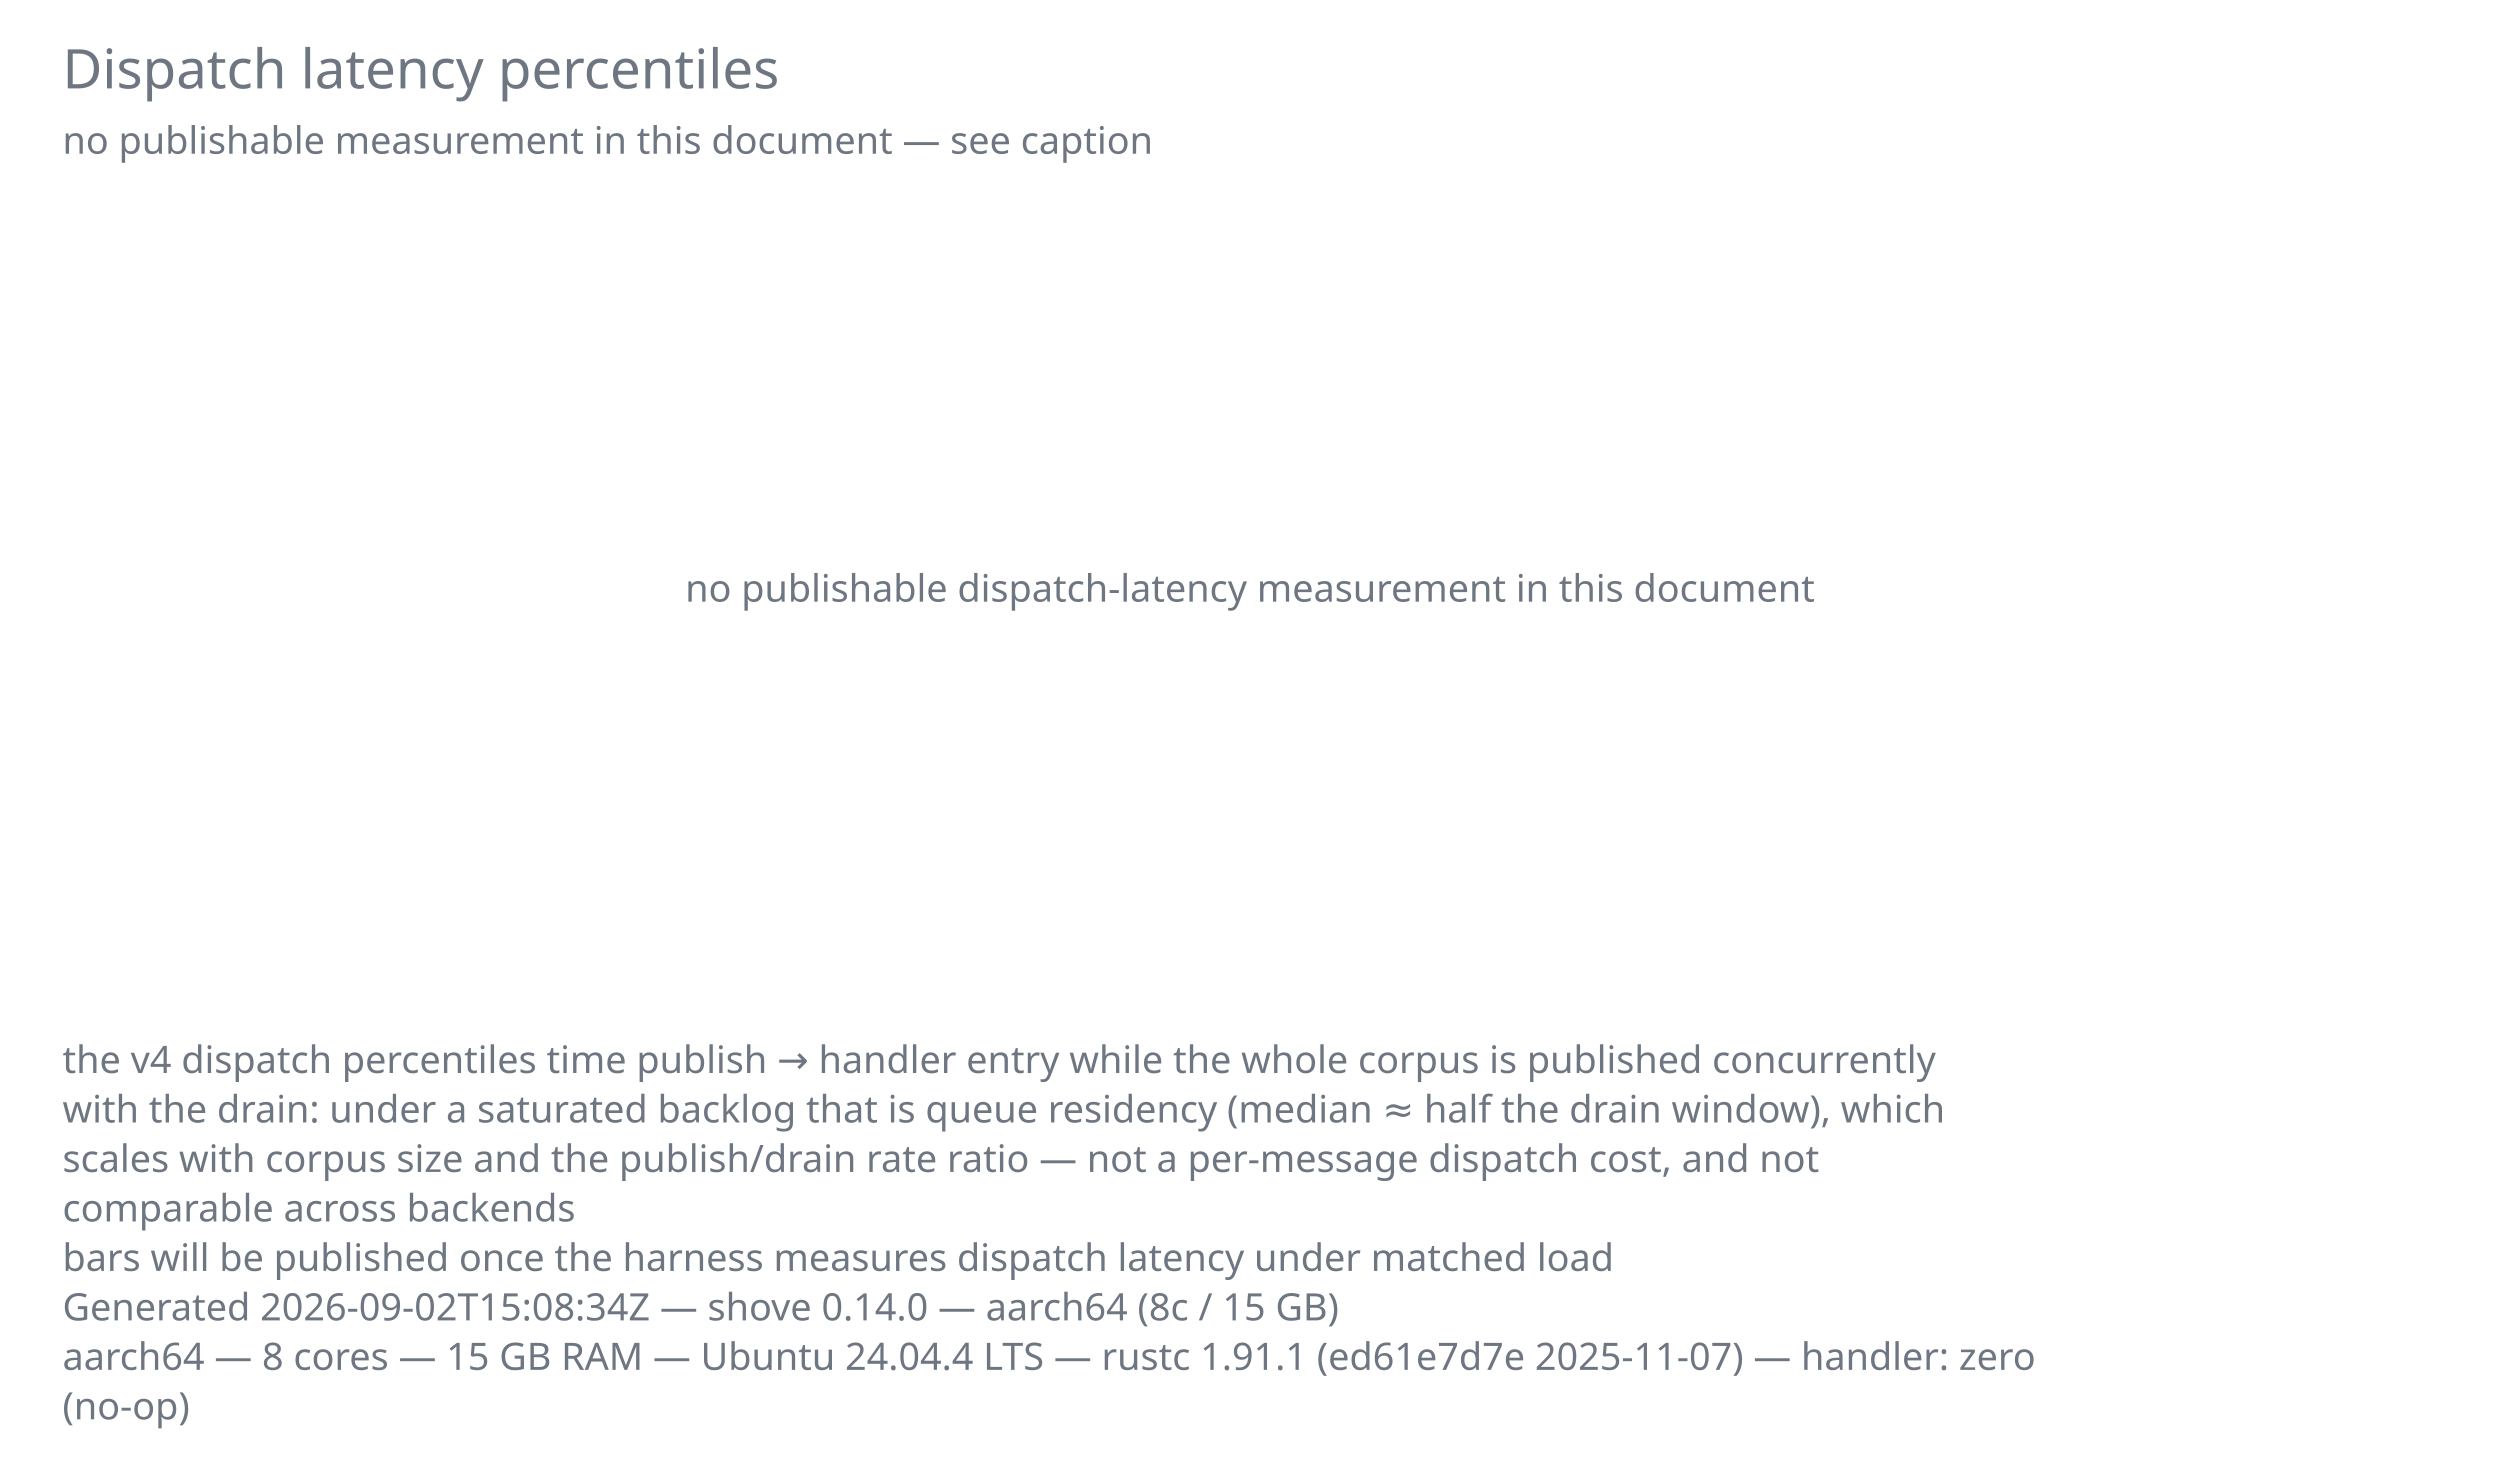
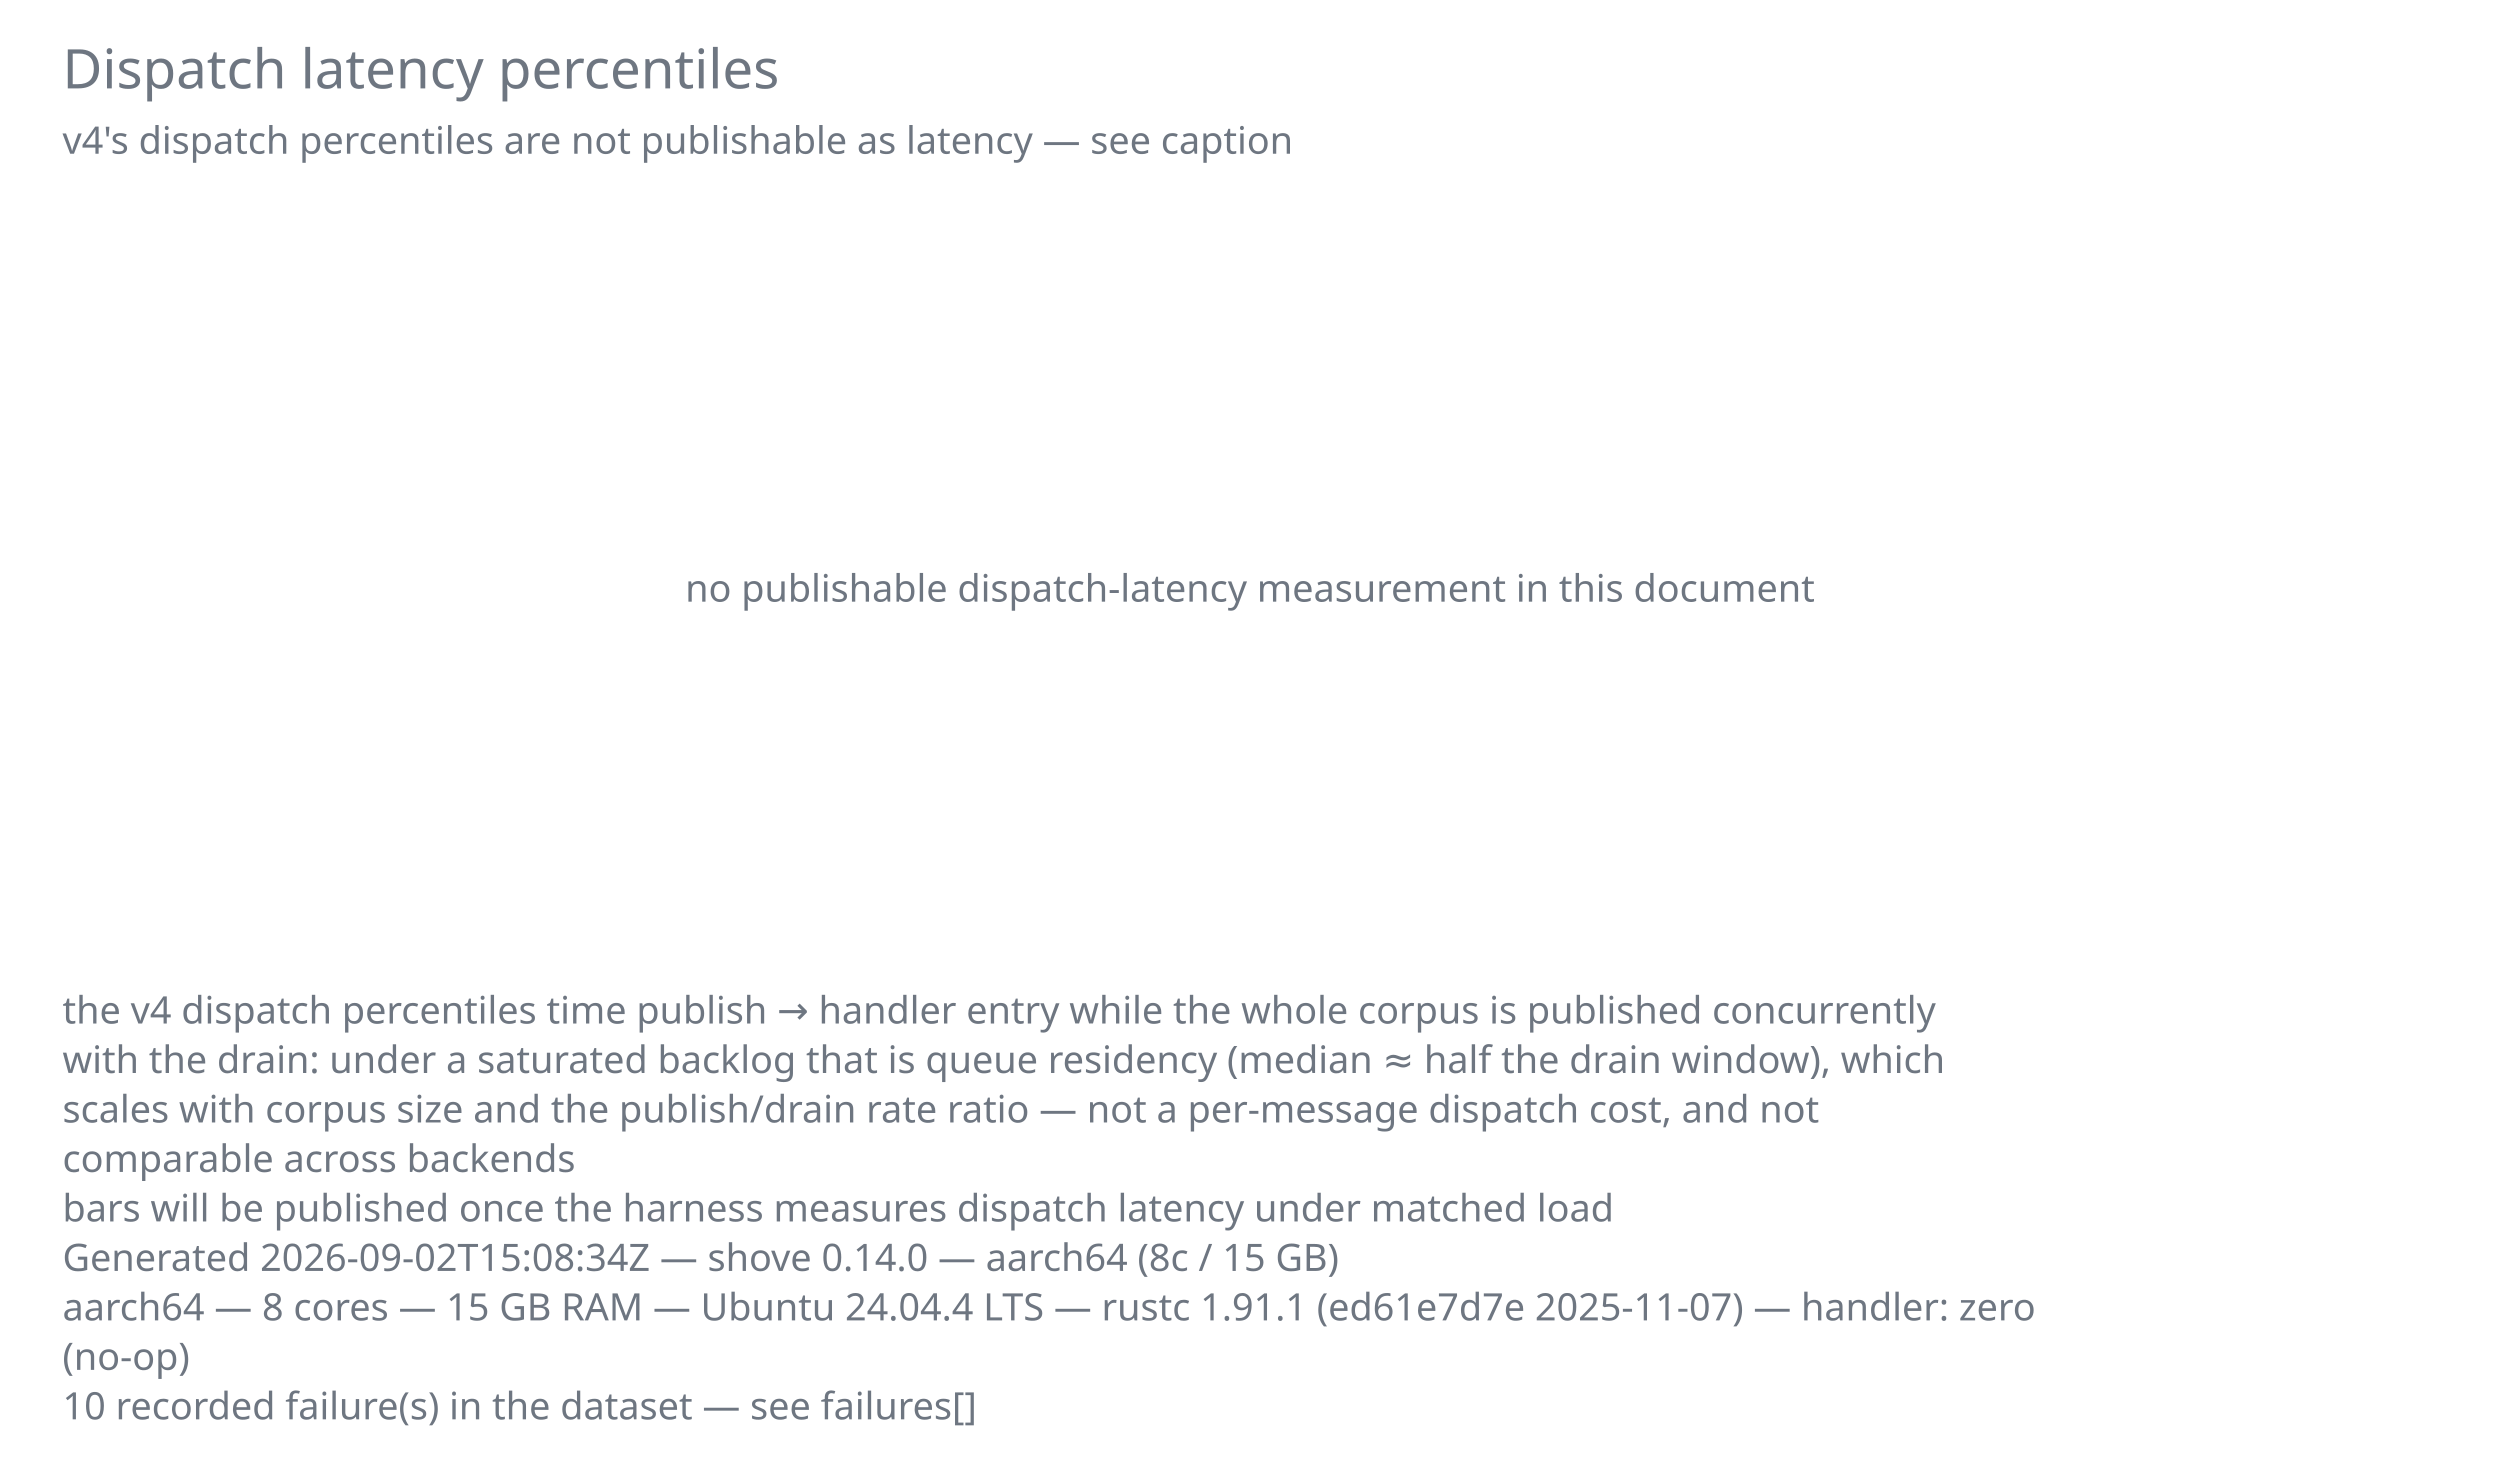
<svg xmlns="http://www.w3.org/2000/svg" width="960" height="560" viewBox="0 0 960 560">
  <text x="24" y="18" dy="0.76em" text-anchor="start" font-family="sans-serif" font-size="20.968" opacity="1" fill="#6E7681">
Dispatch latency percentiles
</text>
  <text x="24" y="48" dy="0.76em" text-anchor="start" font-family="sans-serif" font-size="14.516" opacity="1" fill="#6E7681">
- no publishable measurement in this document — see caption
+ v4's dispatch percentiles are not publishable as latency — see caption
+ </text>
+   <text x="24" y="382" dy="0.76em" text-anchor="start" font-family="sans-serif" font-size="14.516" opacity="1" fill="#6E7681">
+ the v4 dispatch percentiles time publish → handler entry while the whole corpus is published concurrently
</text>
  <text x="24" y="401" dy="0.76em" text-anchor="start" font-family="sans-serif" font-size="14.516" opacity="1" fill="#6E7681">
- the v4 dispatch percentiles time publish → handler entry while the whole corpus is published concurrently
+ with the drain: under a saturated backlog that is queue residency (median ≈ half the drain window), which
</text>
  <text x="24" y="420" dy="0.76em" text-anchor="start" font-family="sans-serif" font-size="14.516" opacity="1" fill="#6E7681">
- with the drain: under a saturated backlog that is queue residency (median ≈ half the drain window), which
+ scales with corpus size and the publish/drain rate ratio — not a per-message dispatch cost, and not
</text>
  <text x="24" y="439" dy="0.76em" text-anchor="start" font-family="sans-serif" font-size="14.516" opacity="1" fill="#6E7681">
- scales with corpus size and the publish/drain rate ratio — not a per-message dispatch cost, and not
+ comparable across backends
</text>
  <text x="24" y="458" dy="0.76em" text-anchor="start" font-family="sans-serif" font-size="14.516" opacity="1" fill="#6E7681">
- comparable across backends
+ bars will be published once the harness measures dispatch latency under matched load
</text>
  <text x="24" y="477" dy="0.76em" text-anchor="start" font-family="sans-serif" font-size="14.516" opacity="1" fill="#6E7681">
- bars will be published once the harness measures dispatch latency under matched load
+ Generated 2026-09-02T15:08:34Z — shove 0.14.0 — aarch64 (8c / 15 GB)
</text>
  <text x="24" y="496" dy="0.76em" text-anchor="start" font-family="sans-serif" font-size="14.516" opacity="1" fill="#6E7681">
- Generated 2026-09-02T15:08:34Z — shove 0.14.0 — aarch64 (8c / 15 GB)
+ aarch64 — 8 cores — 15 GB RAM — Ubuntu 24.04.4 LTS — rustc 1.91.1 (ed61e7d7e 2025-11-07) — handler: zero
</text>
  <text x="24" y="515" dy="0.76em" text-anchor="start" font-family="sans-serif" font-size="14.516" opacity="1" fill="#6E7681">
- aarch64 — 8 cores — 15 GB RAM — Ubuntu 24.04.4 LTS — rustc 1.91.1 (ed61e7d7e 2025-11-07) — handler: zero
+ (no-op)
</text>
  <text x="24" y="534" dy="0.76em" text-anchor="start" font-family="sans-serif" font-size="14.516" opacity="1" fill="#6E7681">
- (no-op)
+ 10 recorded failure(s) in the dataset — see failures[]
</text>
  <text x="480" y="220" dy="0.76em" text-anchor="middle" font-family="sans-serif" font-size="14.516" opacity="1" fill="#6E7681">
no publishable dispatch-latency measurement in this document
</text>
</svg>
